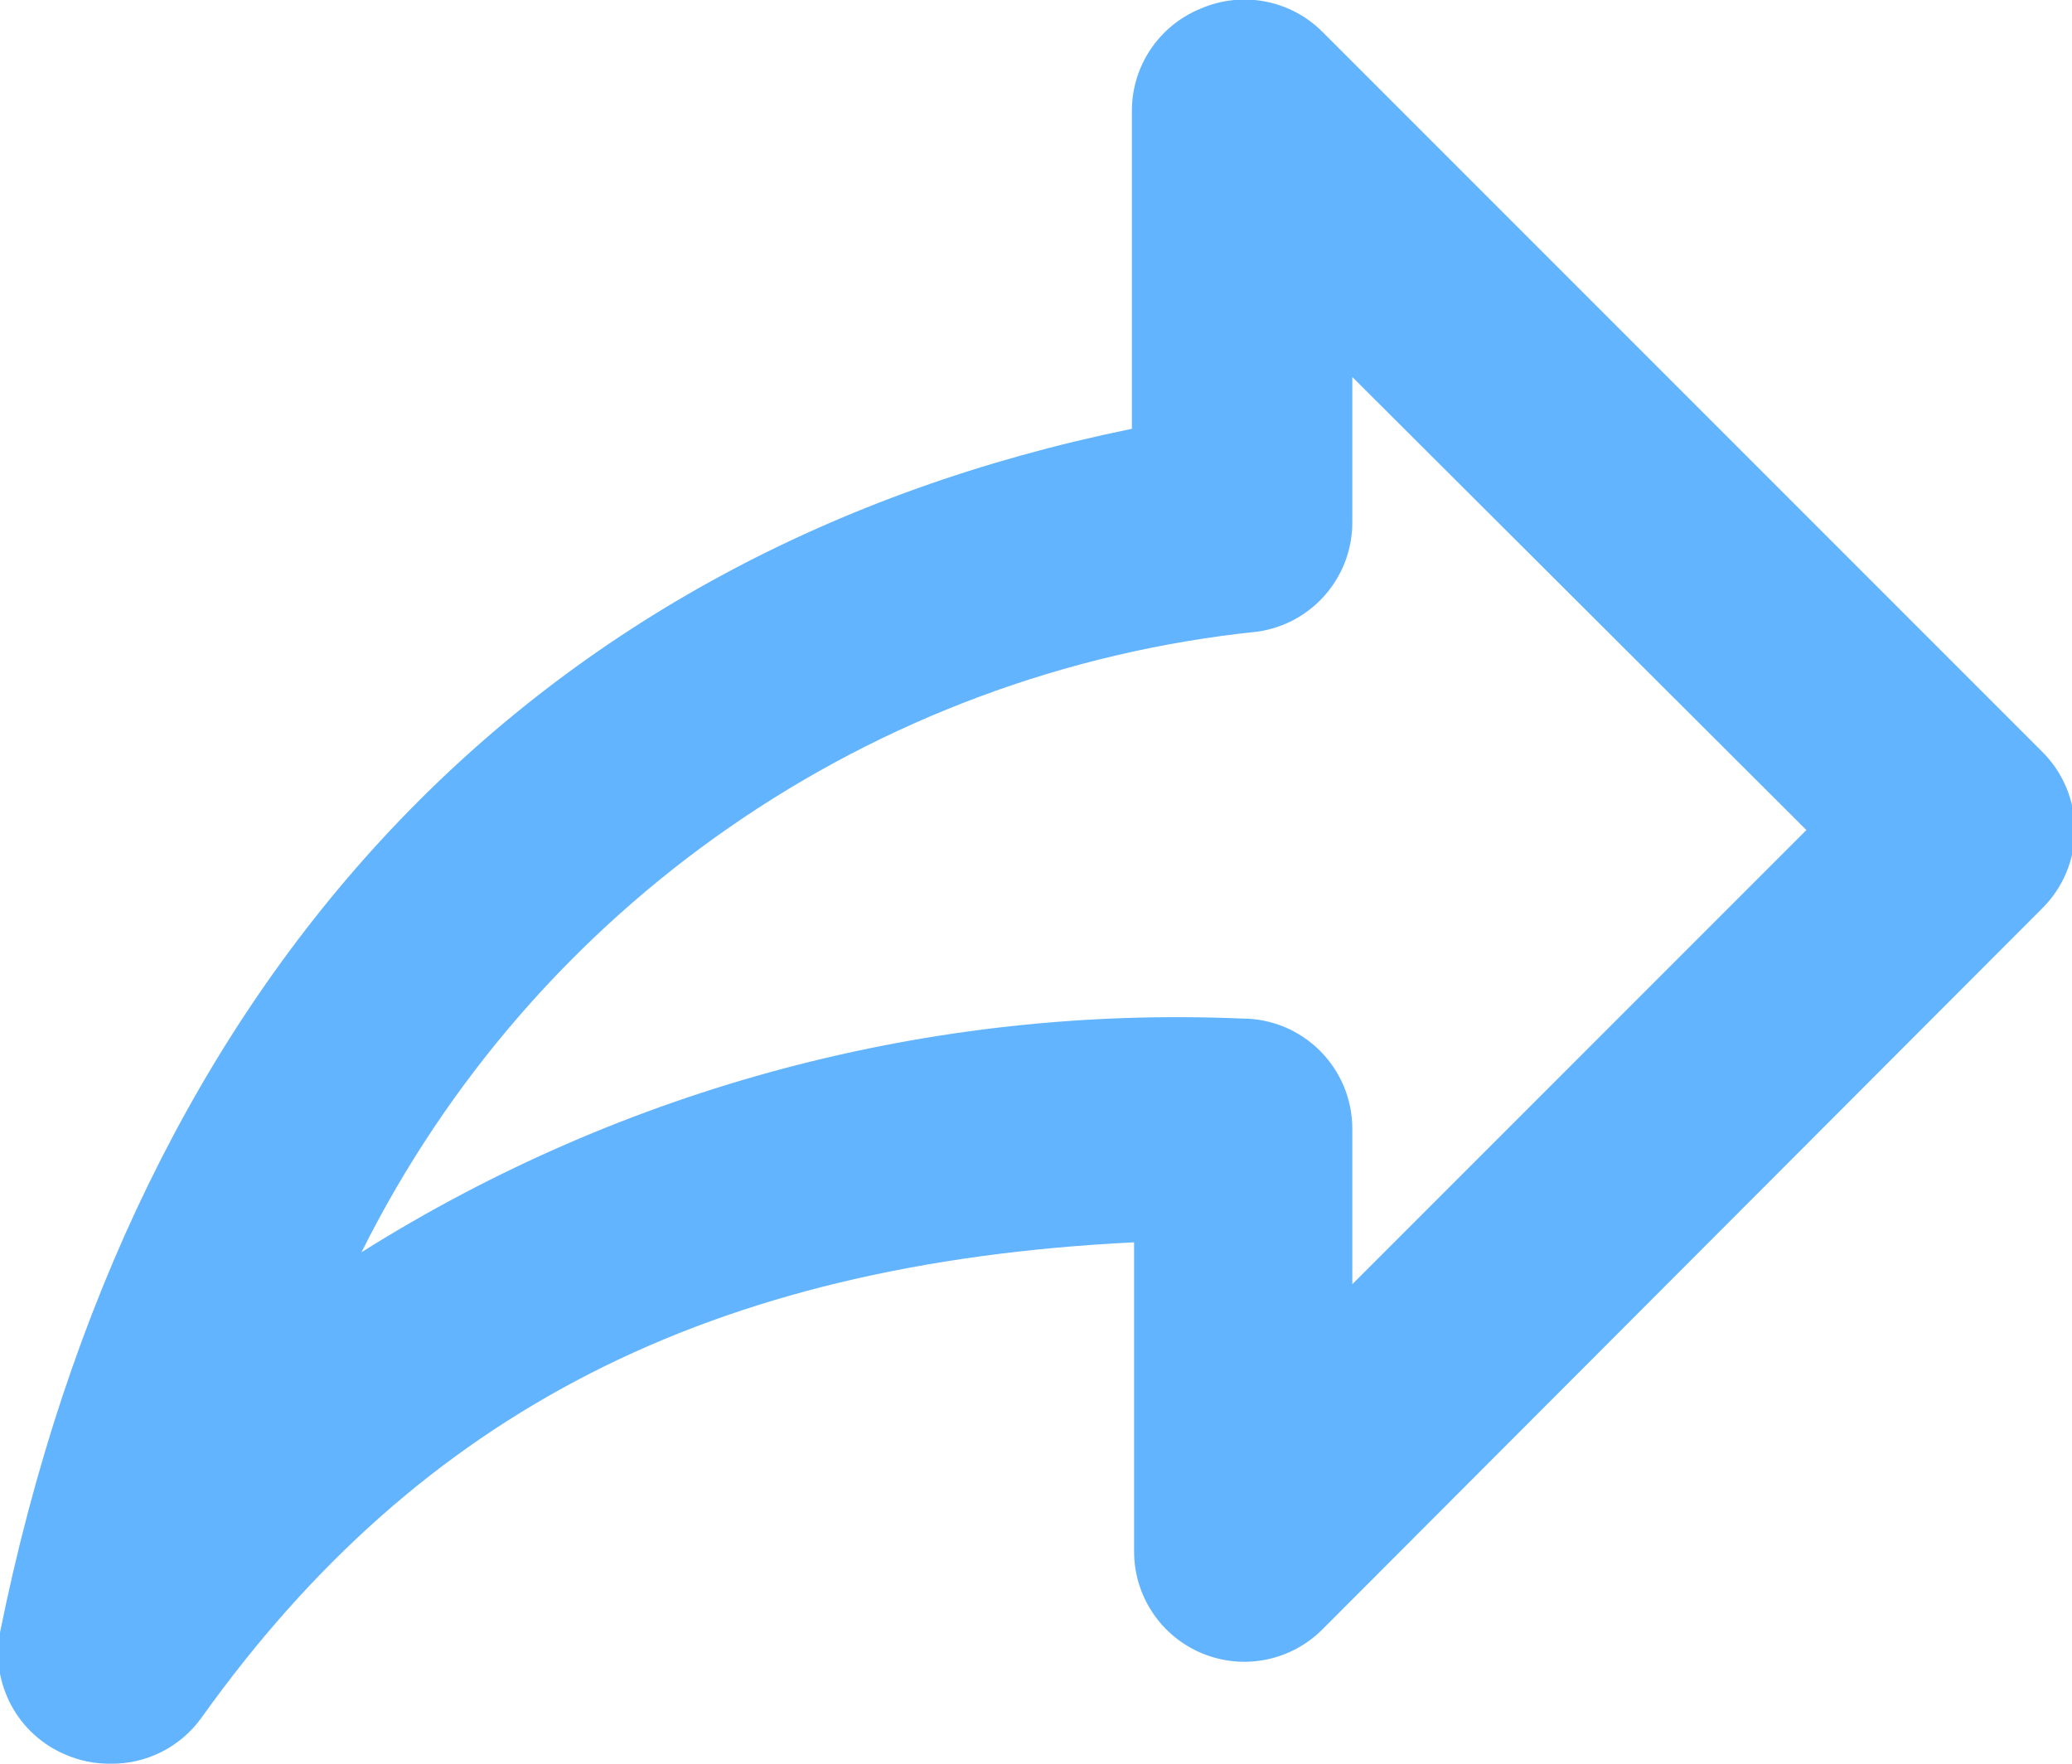
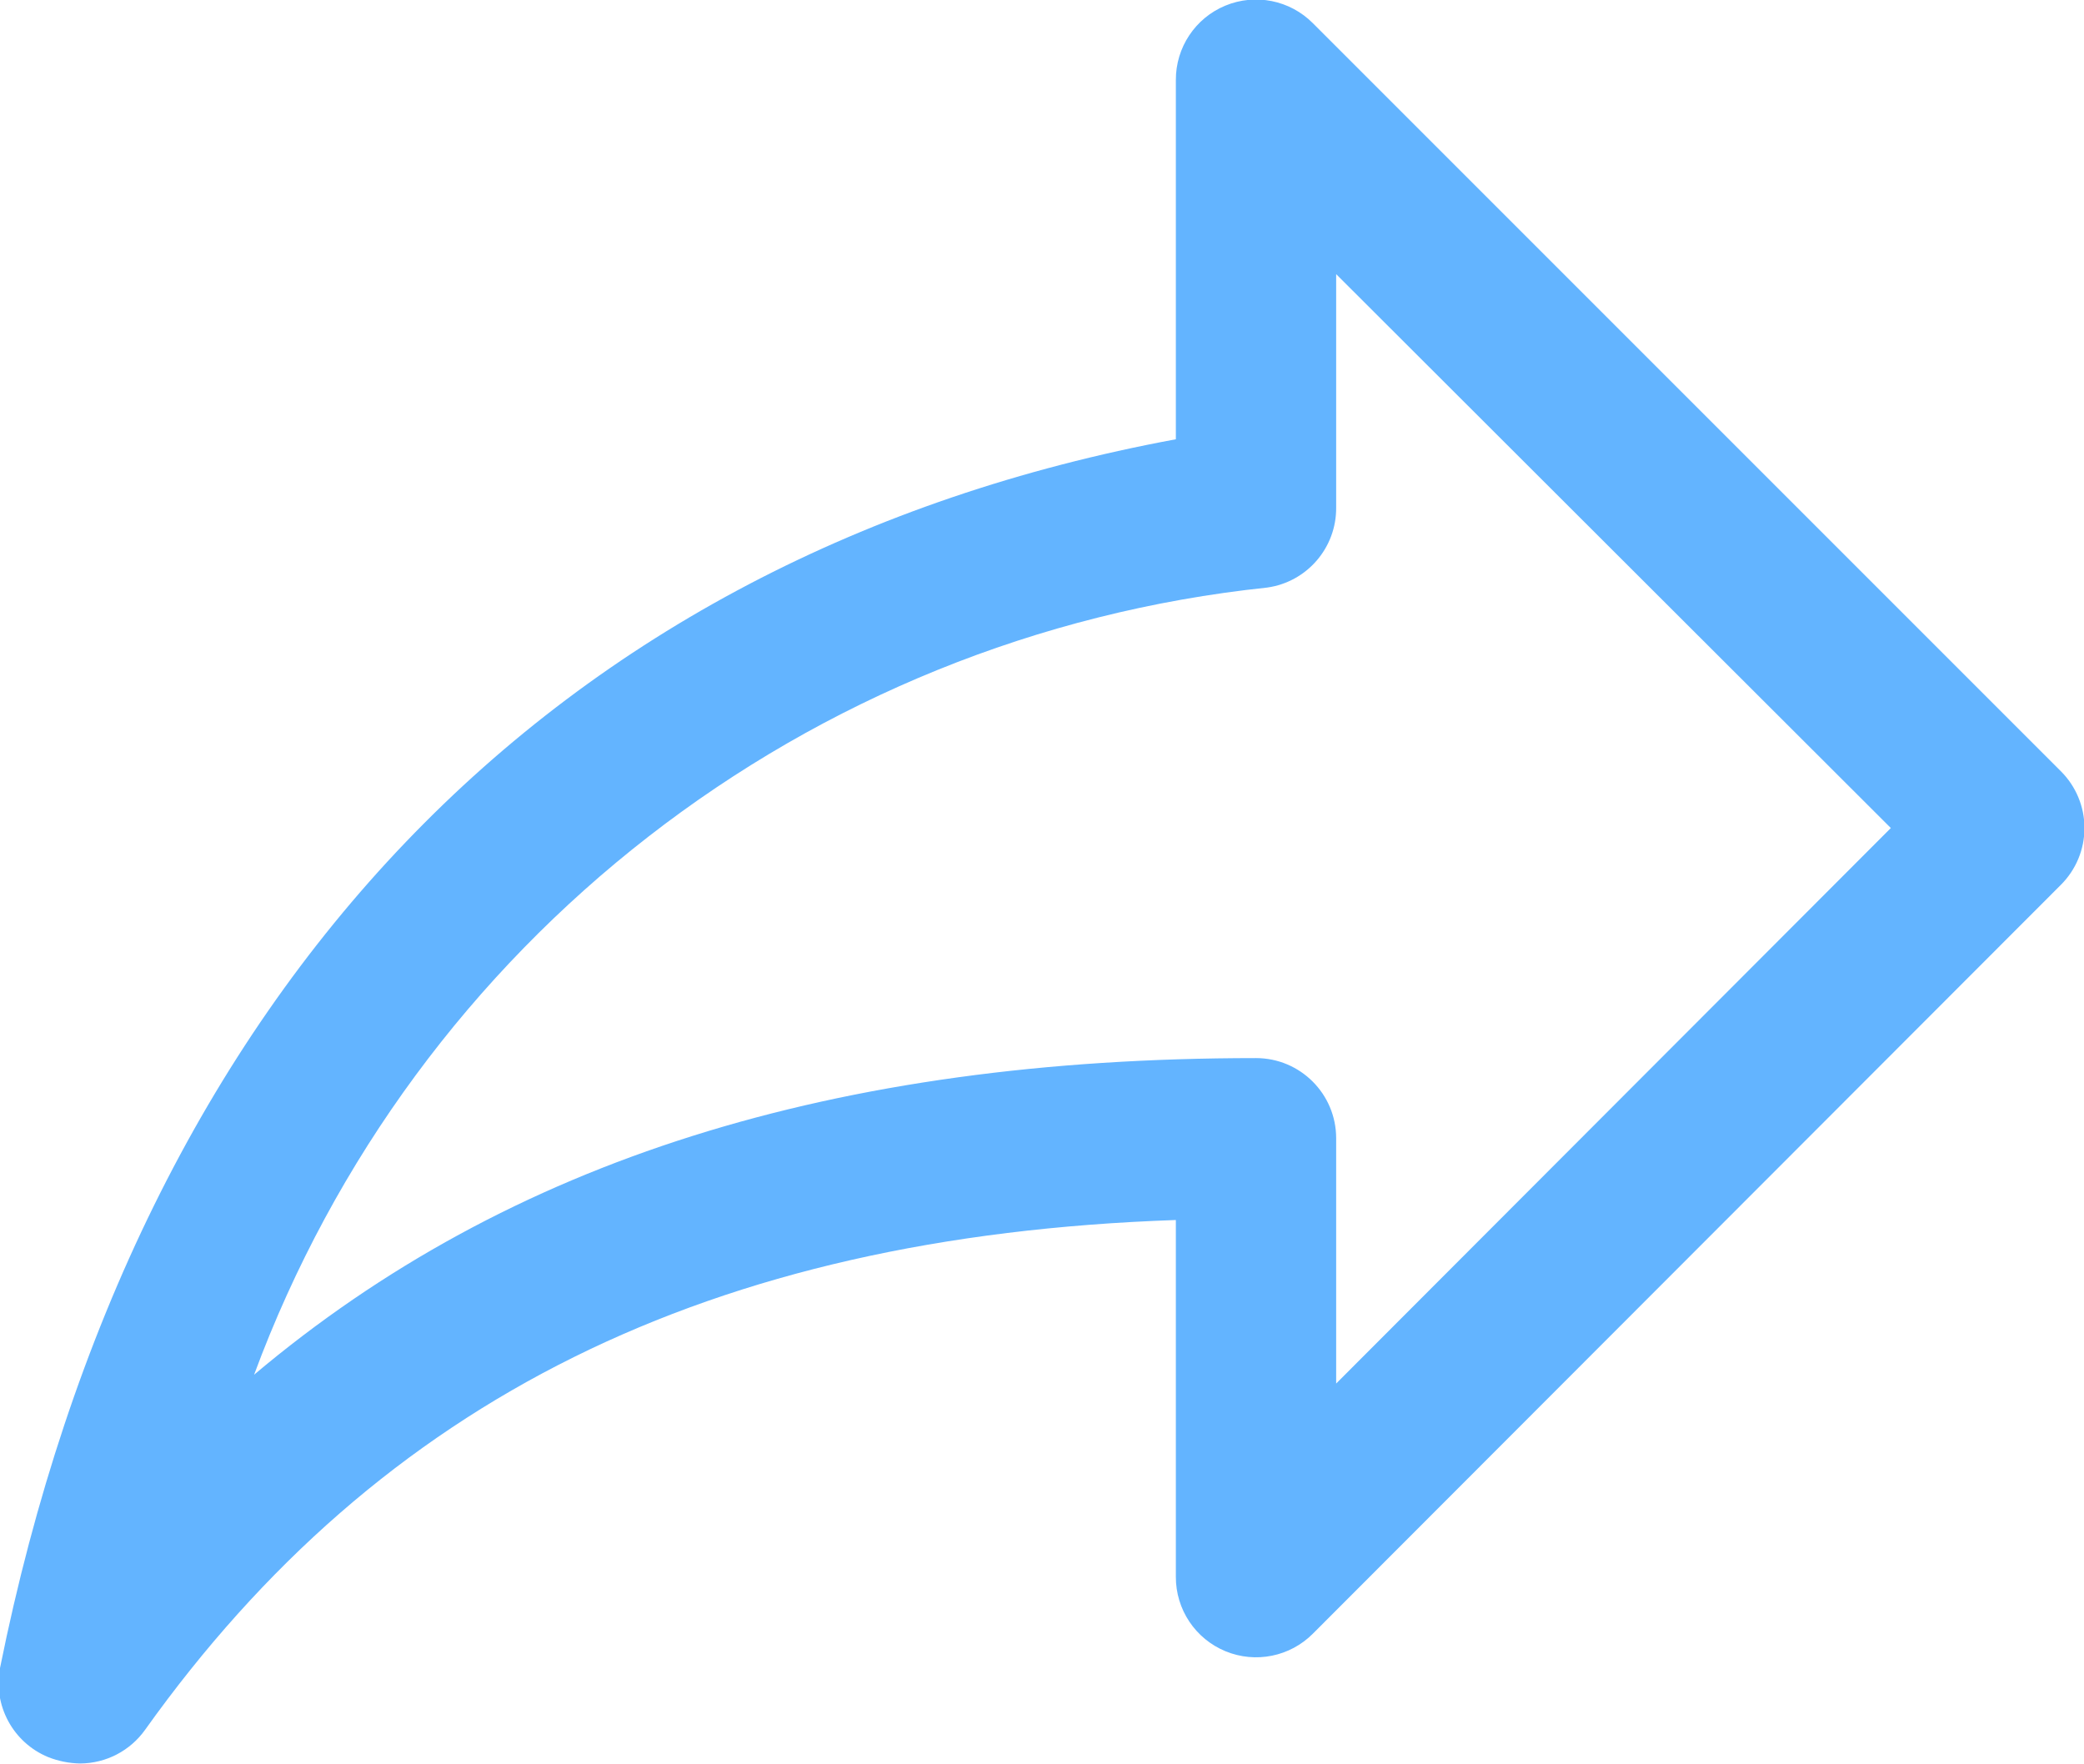
- <svg xmlns="http://www.w3.org/2000/svg" width="18.8" height="16" viewBox="0 0 18.8 16">
-   <path d="M1,16a1,1,0,0,1-.4-.08A1,1,0,0,1,0,14.81C1.21,8.83,4.83,5,10.27,3.89V1a1,1,0,0,1,.62-.92A1,1,0,0,1,12,.29l6.53,6.53a1,1,0,0,1,0,1.42L12,14.78a1,1,0,0,1-1.09.22,1,1,0,0,1-.62-.93v-2.8c-3.85.19-6.48,1.54-8.46,4.31A1,1,0,0,1,1,16ZM11.27,9.24a1,1,0,0,1,1,1v1.41l4.12-4.12L12.27,3.42V4.73a1,1,0,0,1-.86,1,10.27,10.27,0,0,0-8.13,5.63A13.9,13.9,0,0,1,11.27,9.24Z" fill="#63b4ff" />
+ <svg xmlns="http://www.w3.org/2000/svg" viewBox="0 0 26 22">
+   <path d="M1,22a1.14,1.14,0,0,1-.4-.08A1,1,0,0,1,0,20.81C1.71,12.33,6.9,6.92,14.67,5.48V1A1,1,0,0,1,16.38.29l9.33,9.33a1,1,0,0,1,0,1.42l-9.33,9.34a1,1,0,0,1-1.09.22,1,1,0,0,1-.62-.93V15.22c-5.82.2-9.92,2.24-12.86,6.36A1,1,0,0,1,1,22Zm14.67-8.8a1,1,0,0,1,1,1v3.06l6.92-6.93L16.67,3.42V6.33a1,1,0,0,1-.86,1A15.17,15.17,0,0,0,3.17,17.15C6.35,14.47,10.42,13.2,15.67,13.2Z" fill="#63b4ff" />
</svg>
